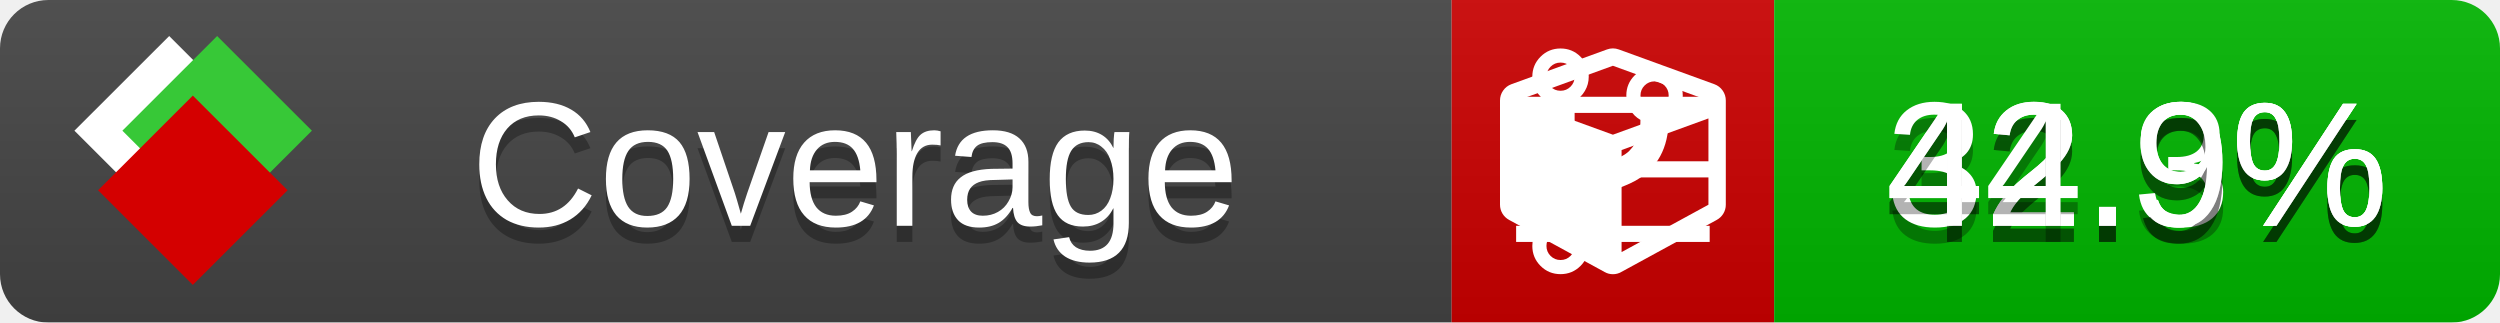
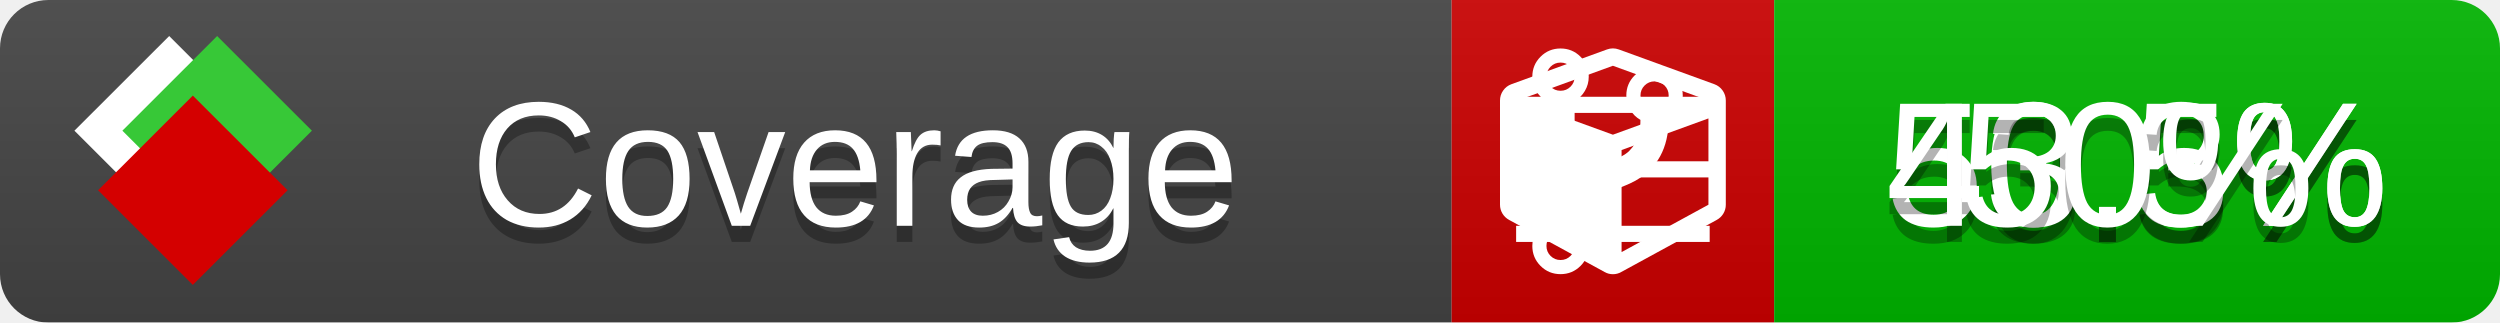
<svg xmlns="http://www.w3.org/2000/svg" xmlns:xlink="http://www.w3.org/1999/xlink" width="155" height="20">
  <style type="text/css">
          
            @keyframes fade1 {
                0% { visibility: visible; opacity: 1; }
               27% { visibility: visible; opacity: 1; }
               33% { visibility: hidden; opacity: 0; }
               60% { visibility: hidden; opacity: 0; }
               66% { visibility: hidden; opacity: 0; }
               93% { visibility: hidden; opacity: 0; }
              100% { visibility: visible; opacity: 1; }
            }
            @keyframes fade2 {
                0% { visibility: hidden; opacity: 0; }
               27% { visibility: hidden; opacity: 0; }
               33% { visibility: visible; opacity: 1; }
               60% { visibility: visible; opacity: 1; }
               66% { visibility: hidden; opacity: 0; }
               93% { visibility: hidden; opacity: 0; }
              100% { visibility: hidden; opacity: 0; }
            }
            @keyframes fade3 {
                0% { visibility: hidden; opacity: 0; }
               27% { visibility: hidden; opacity: 0; }
               33% { visibility: hidden; opacity: 0; }
               60% { visibility: hidden; opacity: 0; }
               66% { visibility: visible; opacity: 1; }
               93% { visibility: visible; opacity: 1; }
              100% { visibility: hidden; opacity: 0; }
            }
            .linecoverage {
                animation-duration: 15s;
                animation-name: fade1;
                animation-iteration-count: infinite;
            }
            .branchcoverage {
                animation-duration: 15s;
                animation-name: fade2;
                animation-iteration-count: infinite;
            }
            .methodcoverage {
                animation-duration: 15s;
                animation-name: fade3;
                animation-iteration-count: infinite;
            }
          
    </style>
  <defs>
    <linearGradient id="gradient" x2="0" y2="100%">
      <stop offset="0" stop-color="#bbb" stop-opacity=".1" />
      <stop offset="1" stop-opacity=".1" />
    </linearGradient>
    <linearGradient id="c">
      <stop offset="0" stop-color="#d40000" />
      <stop offset="1" stop-color="#ff2a2a" />
    </linearGradient>
    <linearGradient id="a">
      <stop offset="0" stop-color="#e0e0de" />
      <stop offset="1" stop-color="#fff" />
    </linearGradient>
    <linearGradient id="b">
      <stop offset="0" stop-color="#37c837" />
      <stop offset="1" stop-color="#217821" />
    </linearGradient>
    <linearGradient xlink:href="#a" id="e" x1="106.44" x2="69.96" y1="-11.96" y2="-46.84" gradientTransform="matrix(-.8426 -.00045 -.00045 -.8426 -94.27 -75.82)" gradientUnits="userSpaceOnUse" />
    <linearGradient xlink:href="#b" id="f" x1="56.19" x2="77.97" y1="-23.45" y2="10.62" gradientTransform="matrix(.8426 .00045 .00045 .8426 94.27 75.82)" gradientUnits="userSpaceOnUse" />
    <linearGradient xlink:href="#c" id="g" x1="79.98" x2="132.9" y1="10.79" y2="10.79" gradientTransform="matrix(.8426 .00045 .00045 .8426 94.27 75.82)" gradientUnits="userSpaceOnUse" />
    <mask id="mask">
      <rect width="155" height="20" rx="3" fill="#fff" />
    </mask>
    <g id="icon" transform="matrix(.04486 0 0 .04481 -.48 -.63)">
      <rect width="52.92" height="52.92" x="-109.72" y="-27.13" fill="url(#e)" transform="rotate(-135)" />
      <rect width="52.92" height="52.92" x="70.19" y="-39.18" fill="url(#f)" transform="rotate(45)" />
      <rect width="52.92" height="52.92" x="80.05" y="-15.74" fill="url(#g)" transform="rotate(45)" />
    </g>
  </defs>
  <g mask="url(#mask)">
    <rect x="0" y="0" width="90" height="20" fill="#444" />
    <rect x="90" y="0" width="20" height="20" fill="#c00" />
    <rect x="110" y="0" width="45" height="20" fill="#00B600" />
    <rect x="0" y="0" width="155" height="20" fill="url(#gradient)" />
  </g>
  <g>
    <path class="linecoverage" stroke="#fff" d="M94 6.5 h12 M94 10.5 h12 M94 14.5 h12" />
    <path class="branchcoverage" fill="#fff" d="m 97.628,15.247 q 0,-0.364 -0.255,-0.619 -0.255,-0.255 -0.619,-0.255 -0.364,0 -0.619,0.255 -0.255,0.255 -0.255,0.619 0,0.364 0.255,0.619 0.255,0.255 0.619,0.255 0.364,0 0.619,-0.255 0.255,-0.255 0.255,-0.619 z m 0,-10.493 q 0,-0.364 -0.255,-0.619 -0.255,-0.255 -0.619,-0.255 -0.364,0 -0.619,0.255 -0.255,0.255 -0.255,0.619 0,0.364 0.255,0.619 0.255,0.255 0.619,0.255 0.364,0 0.619,-0.255 0.255,-0.255 0.255,-0.619 z m 5.83,1.166 q 0,-0.364 -0.255,-0.619 -0.255,-0.255 -0.619,-0.255 -0.364,0 -0.619,0.255 -0.255,0.255 -0.255,0.619 0,0.364 0.255,0.619 0.255,0.255 0.619,0.255 0.364,0 0.619,-0.255 0.255,-0.255 0.255,-0.619 z m 0.874,0 q 0,0.474 -0.237,0.879 -0.237,0.405 -0.638,0.633 -0.018,2.614 -2.059,3.771 -0.619,0.346 -1.849,0.738 -1.166,0.364 -1.544,0.647 -0.378,0.282 -0.378,0.911 l 0,0.237 q 0.401,0.228 0.638,0.633 0.237,0.405 0.237,0.879 0,0.729 -0.51,1.239 -0.51,0.51 -1.239,0.51 -0.729,0 -1.239,-0.51 -0.51,-0.51 -0.51,-1.239 0,-0.474 0.237,-0.879 0.237,-0.405 0.638,-0.633 l 0,-7.469 q -0.401,-0.228 -0.638,-0.633 -0.237,-0.405 -0.237,-0.879 0,-0.729 0.51,-1.239 0.51,-0.51 1.239,-0.51 0.729,0 1.239,0.51 0.51,0.51 0.51,1.239 0,0.474 -0.237,0.879 -0.237,0.405 -0.638,0.633 l 0,4.527 q 0.492,-0.237 1.403,-0.519 0.501,-0.155 0.797,-0.269 0.296,-0.114 0.642,-0.282 0.346,-0.169 0.537,-0.36 0.191,-0.191 0.369,-0.465 0.178,-0.273 0.255,-0.633 0.077,-0.36 0.077,-0.833 -0.401,-0.228 -0.638,-0.633 -0.237,-0.405 -0.237,-0.879 0,-0.729 0.51,-1.239 0.51,-0.51 1.239,-0.51 0.729,0 1.239,0.51 0.51,0.51 0.51,1.239 z" />
    <path class="methodcoverage" fill="#fff" d="m 100.538,15.629 5.385,-2.936 v -5.351 l -5.385,1.96 z M 100,8.351 105.873,6.214 100,4.077 94.127,6.214 Z m 7,-2.12 v 6.462 q 0,0.294 -0.151,0.547 -0.151,0.252 -0.412,0.395 l -5.923,3.231 q -0.236,0.135 -0.513,0.135 -0.278,0 -0.513,-0.135 l -5.923,-3.231 Q 93.303,13.492 93.151,13.239 93,12.987 93,12.692 v -6.462 q 0,-0.337 0.194,-0.614 0.194,-0.278 0.513,-0.395 l 5.923,-2.154 q 0.185,-0.067 0.37,-0.067 0.185,0 0.37,0.067 l 5.923,2.154 q 0.32,0.118 0.513,0.395 Q 107,5.894 107,6.231 Z" />
  </g>
  <g fill="#fff" text-anchor="middle" font-family="Verdana,Arial,Geneva,sans-serif" font-size="11">
    <a xlink:href="https://github.com/danielpalme/ReportGenerator" target="_top">
      <use xlink:href="#icon" transform="translate(3,1) scale(3.5)" />
    </a>
    <text x="53" y="15" fill="#010101" fill-opacity=".3">Coverage</text>
    <text x="53" y="14" fill="#fff">Coverage</text>
-     <text class="linecoverage" x="132.5" y="15" fill="#010101" fill-opacity=".3">42.3%</text>
-     <text class="linecoverage" x="132.5" y="14">42.3%</text>
-     <text class="branchcoverage" x="132.5" y="15" fill="#010101" fill-opacity=".3">32.9%</text>
-     <text class="branchcoverage" x="132.5" y="14">32.9%</text>
-     <text class="methodcoverage" x="132.5" y="15" fill="#010101" fill-opacity=".3">44.9%</text>
-     <text class="methodcoverage" x="132.5" y="14">44.9%</text>
+     <text class="linecoverage" x="132.5" y="15" fill="#010101" fill-opacity=".3">50.5%</text>
+     <text class="linecoverage" x="132.5" y="14">50.5%</text>
+     <text class="branchcoverage" x="132.5" y="15" fill="#010101" fill-opacity=".3">43.3%</text>
+     <text class="branchcoverage" x="132.5" y="14">43.3%</text>
+     <text class="methodcoverage" x="132.5" y="15" fill="#010101" fill-opacity=".3">50%</text>
+     <text class="methodcoverage" x="132.5" y="14">50%</text>
  </g>
  <g>
    <rect class="linecoverage" x="90" y="0" width="65" height="20" fill-opacity="0" />
    <rect class="branchcoverage" x="90" y="0" width="65" height="20" fill-opacity="0" />
    <rect class="methodcoverage" x="90" y="0" width="65" height="20" fill-opacity="0" />
  </g>
</svg>
